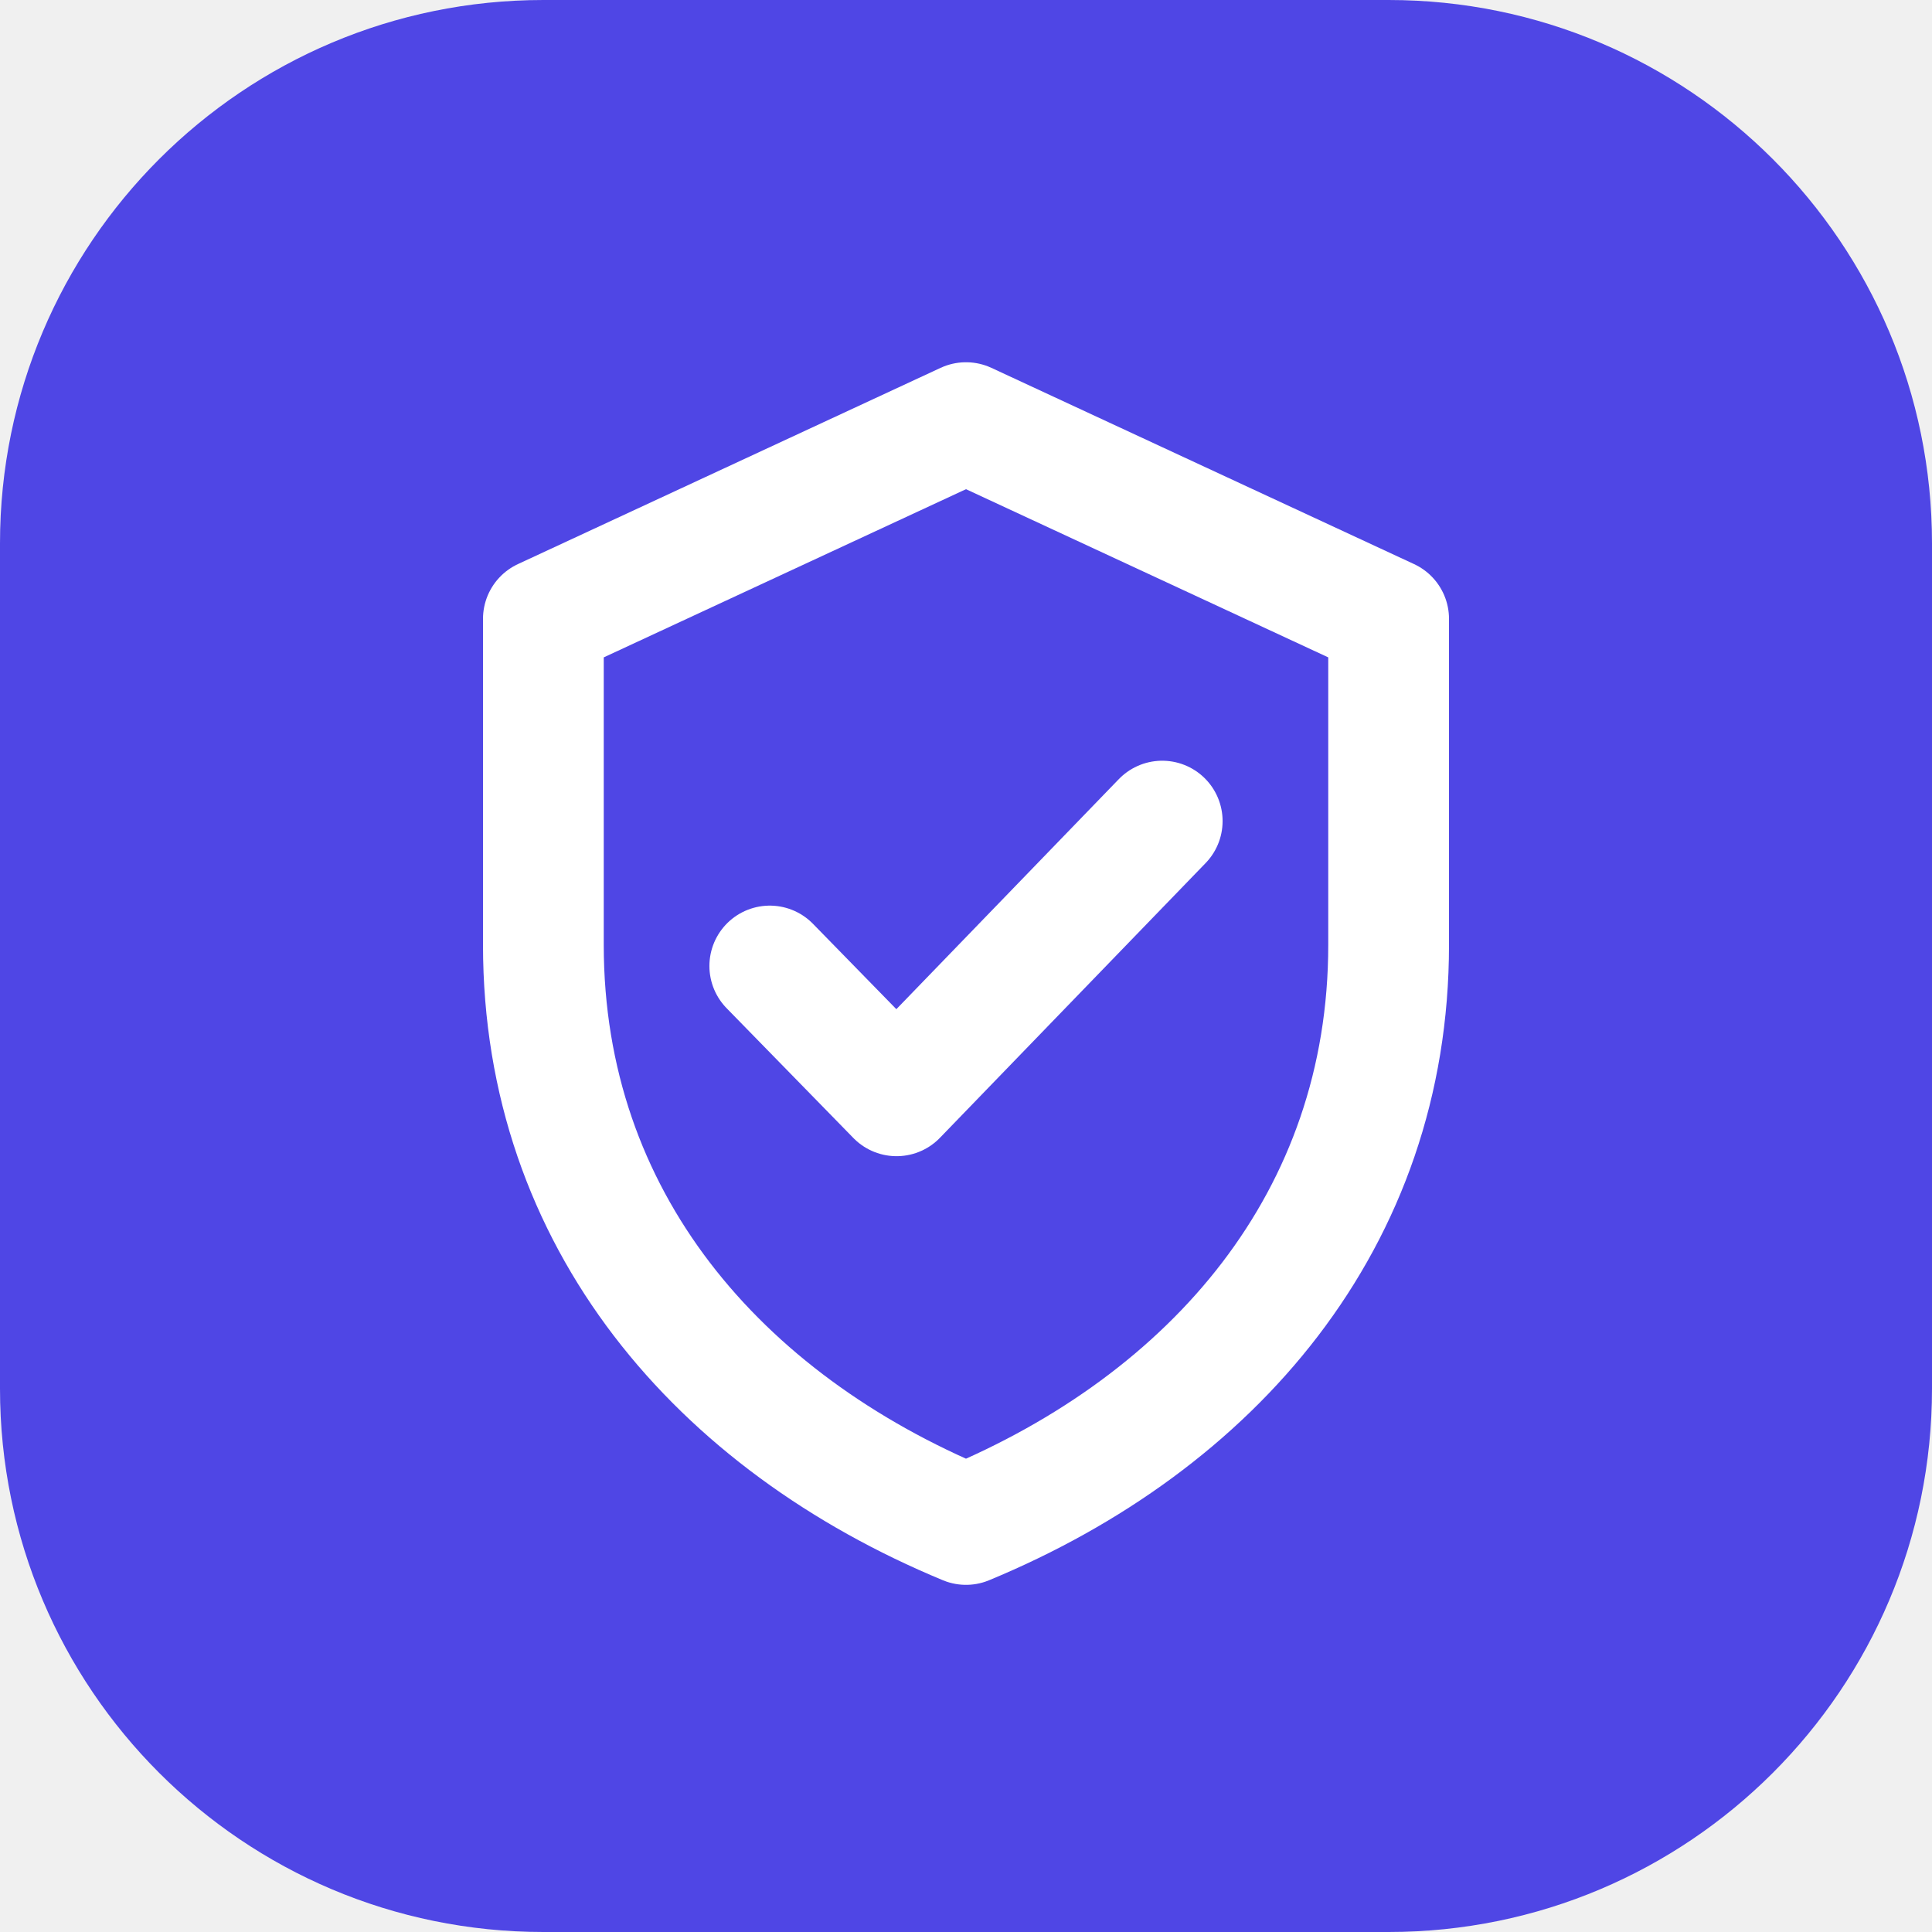
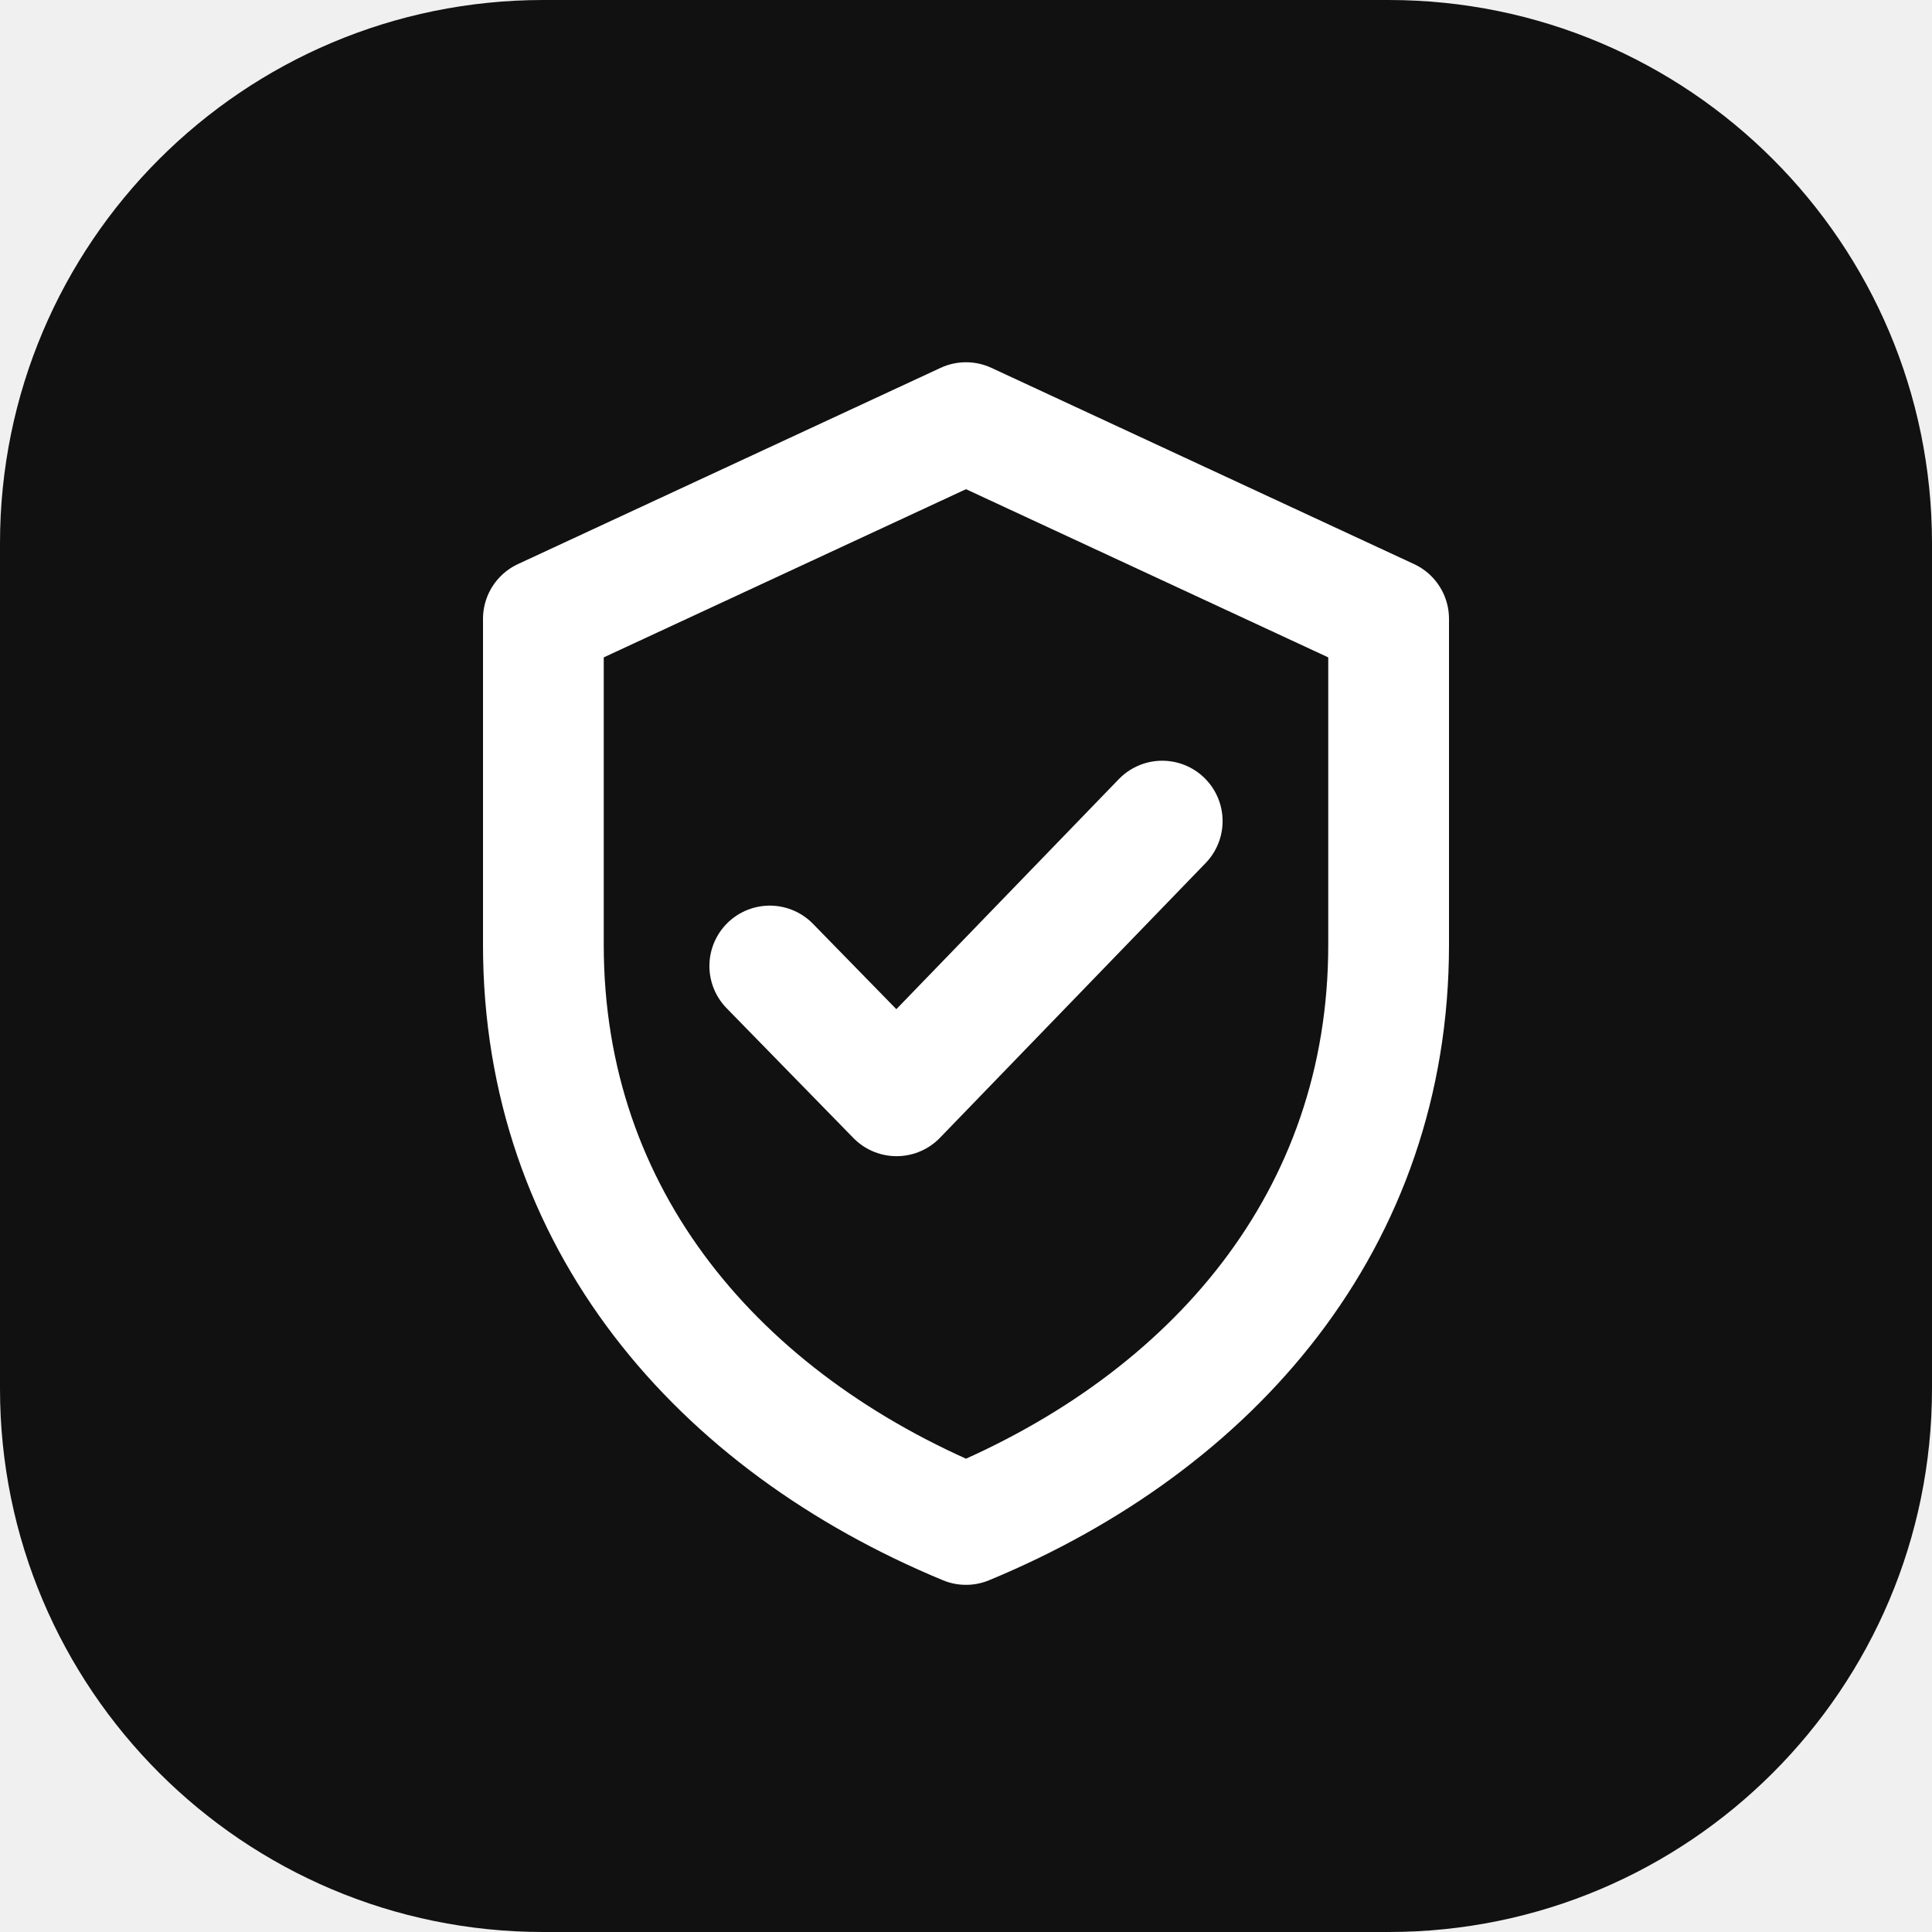
<svg xmlns="http://www.w3.org/2000/svg" viewBox="0 0 64 64">
-   <rect width="64" height="64" rx="18" fill="#4f46e5" />
+   <rect width="64" height="64" rx="18" fill="#111111" />
  <path d="M18 20.5 32 14l14 6.5v10.8c0 9.1-5.8 15.8-14 19.2-8.2-3.4-14-10.1-14-19.2V20.5Z" fill="none" stroke="#fff" stroke-width="4" stroke-linejoin="round" />
  <path d="m25.5 32 4.2 4.3 8.8-9.1" fill="none" stroke="#fff" stroke-width="4" stroke-linecap="round" stroke-linejoin="round" />
</svg>
